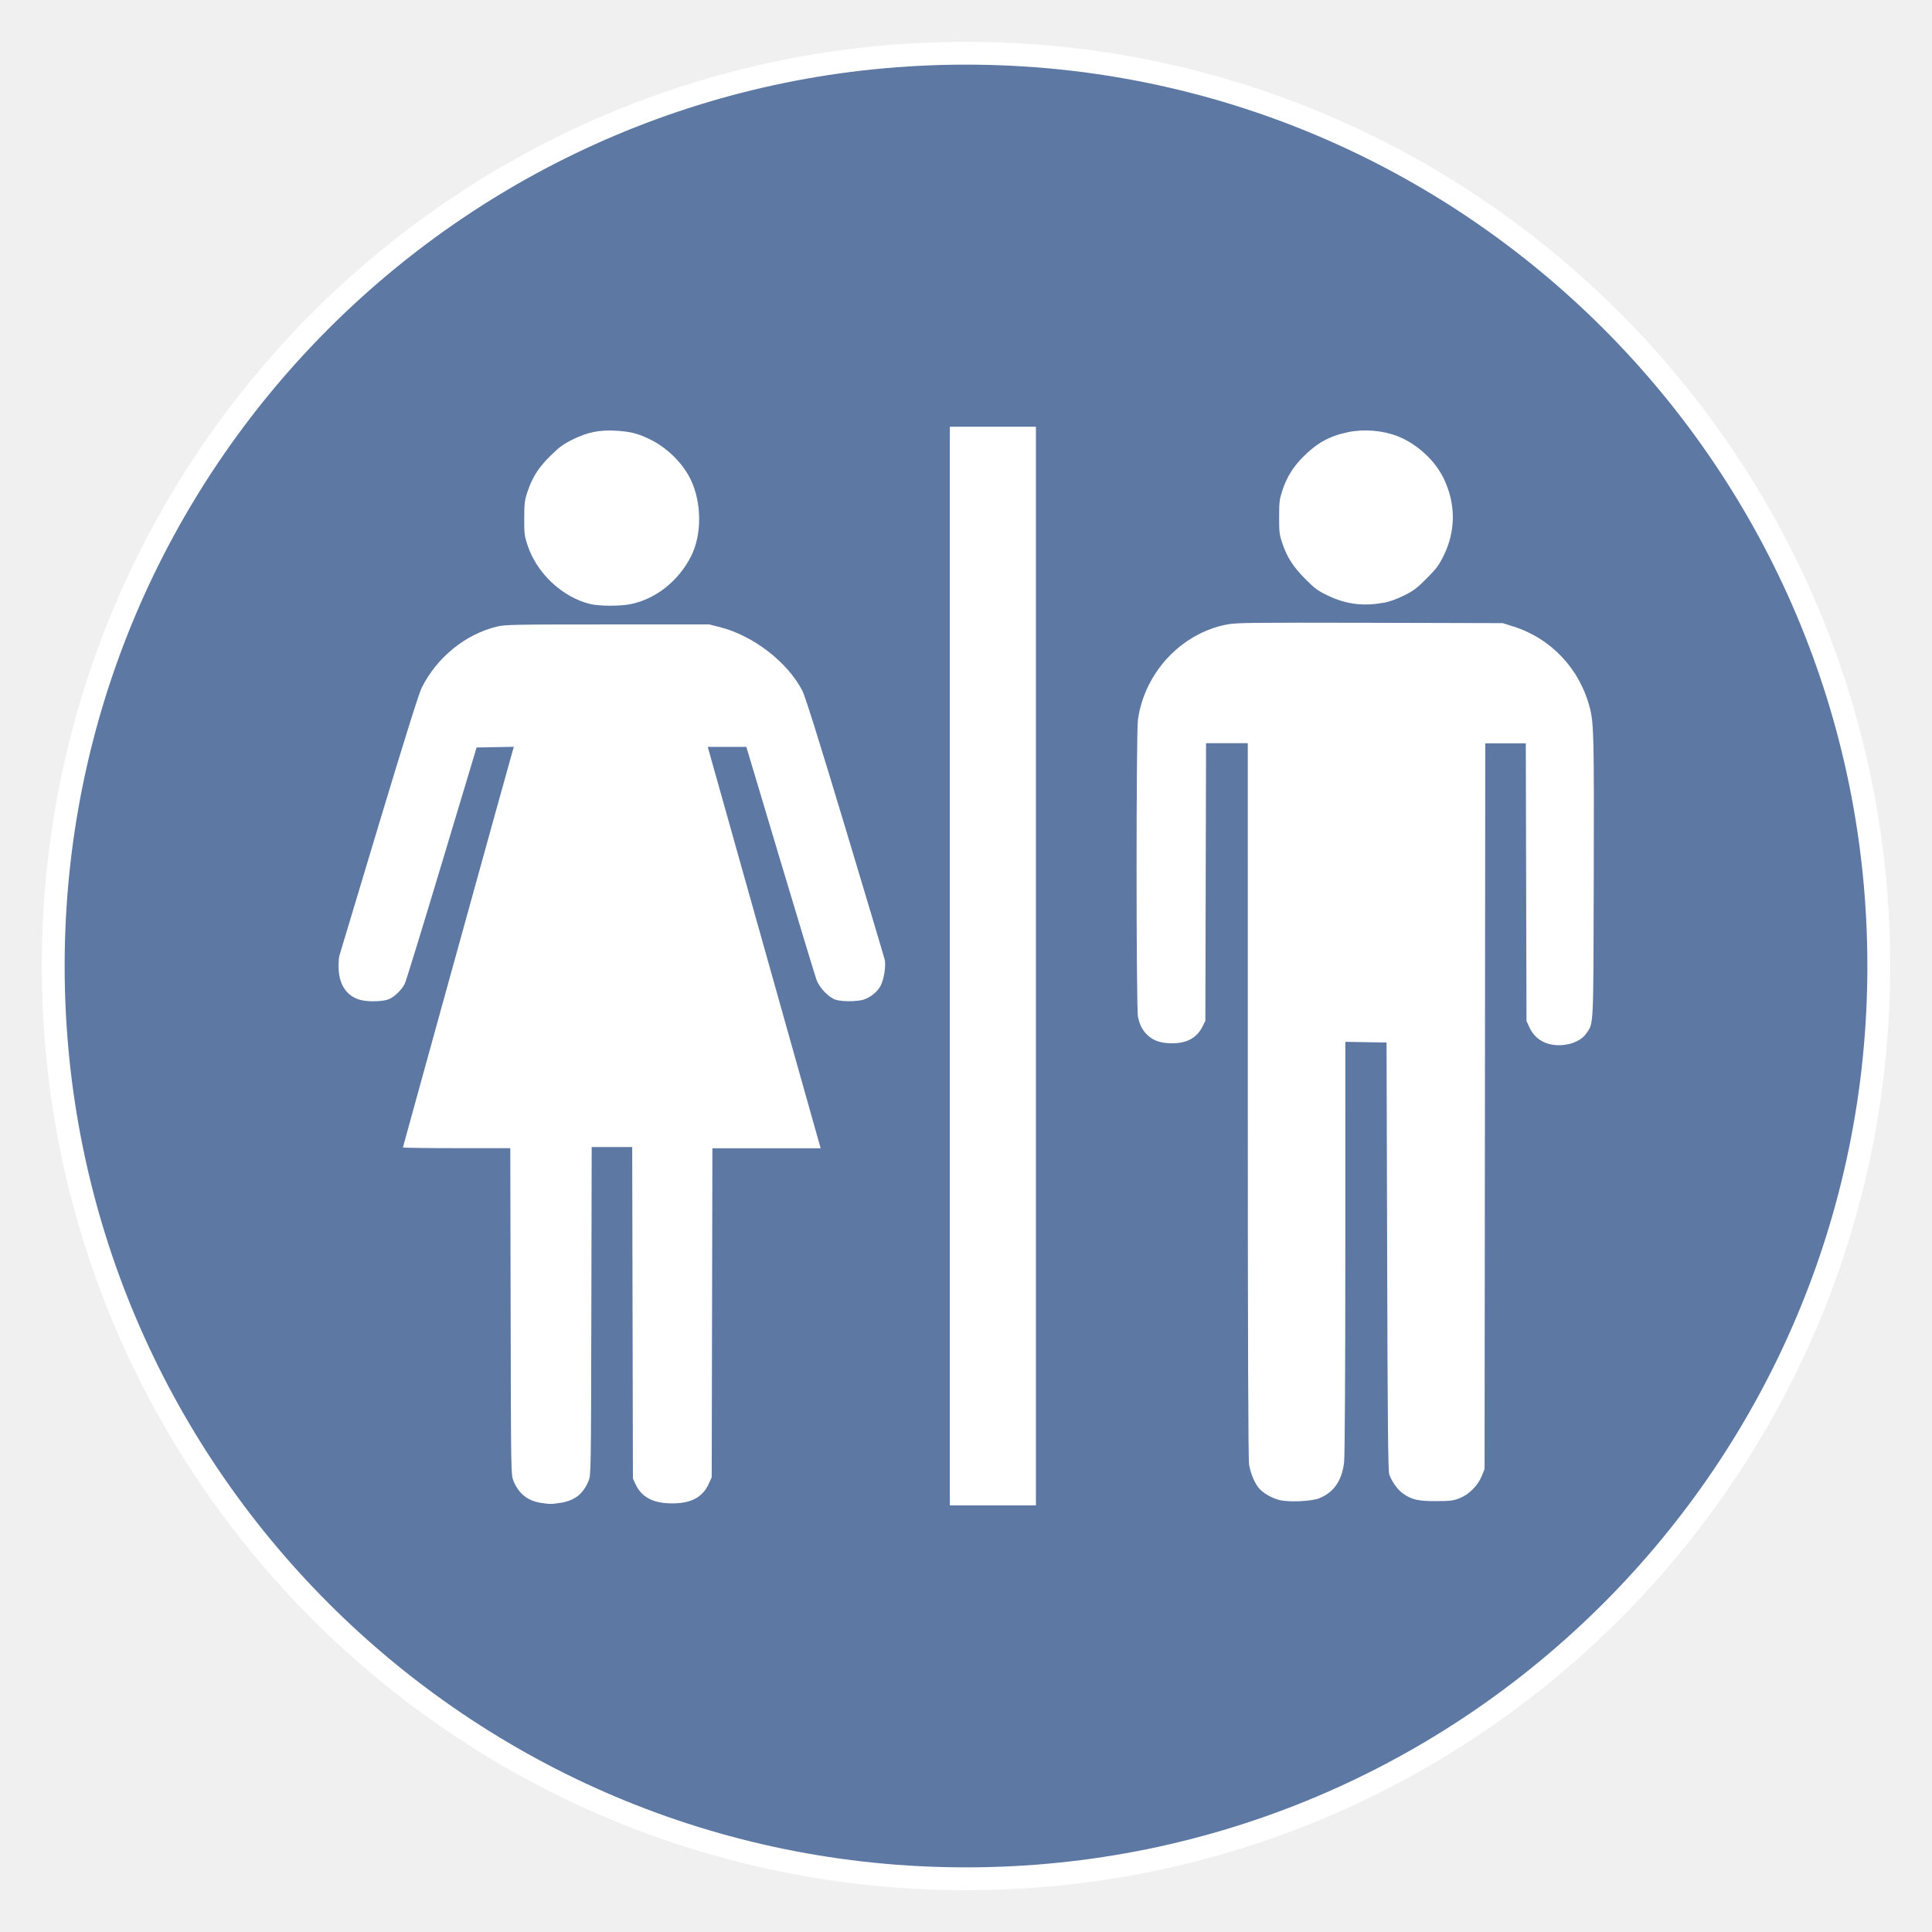
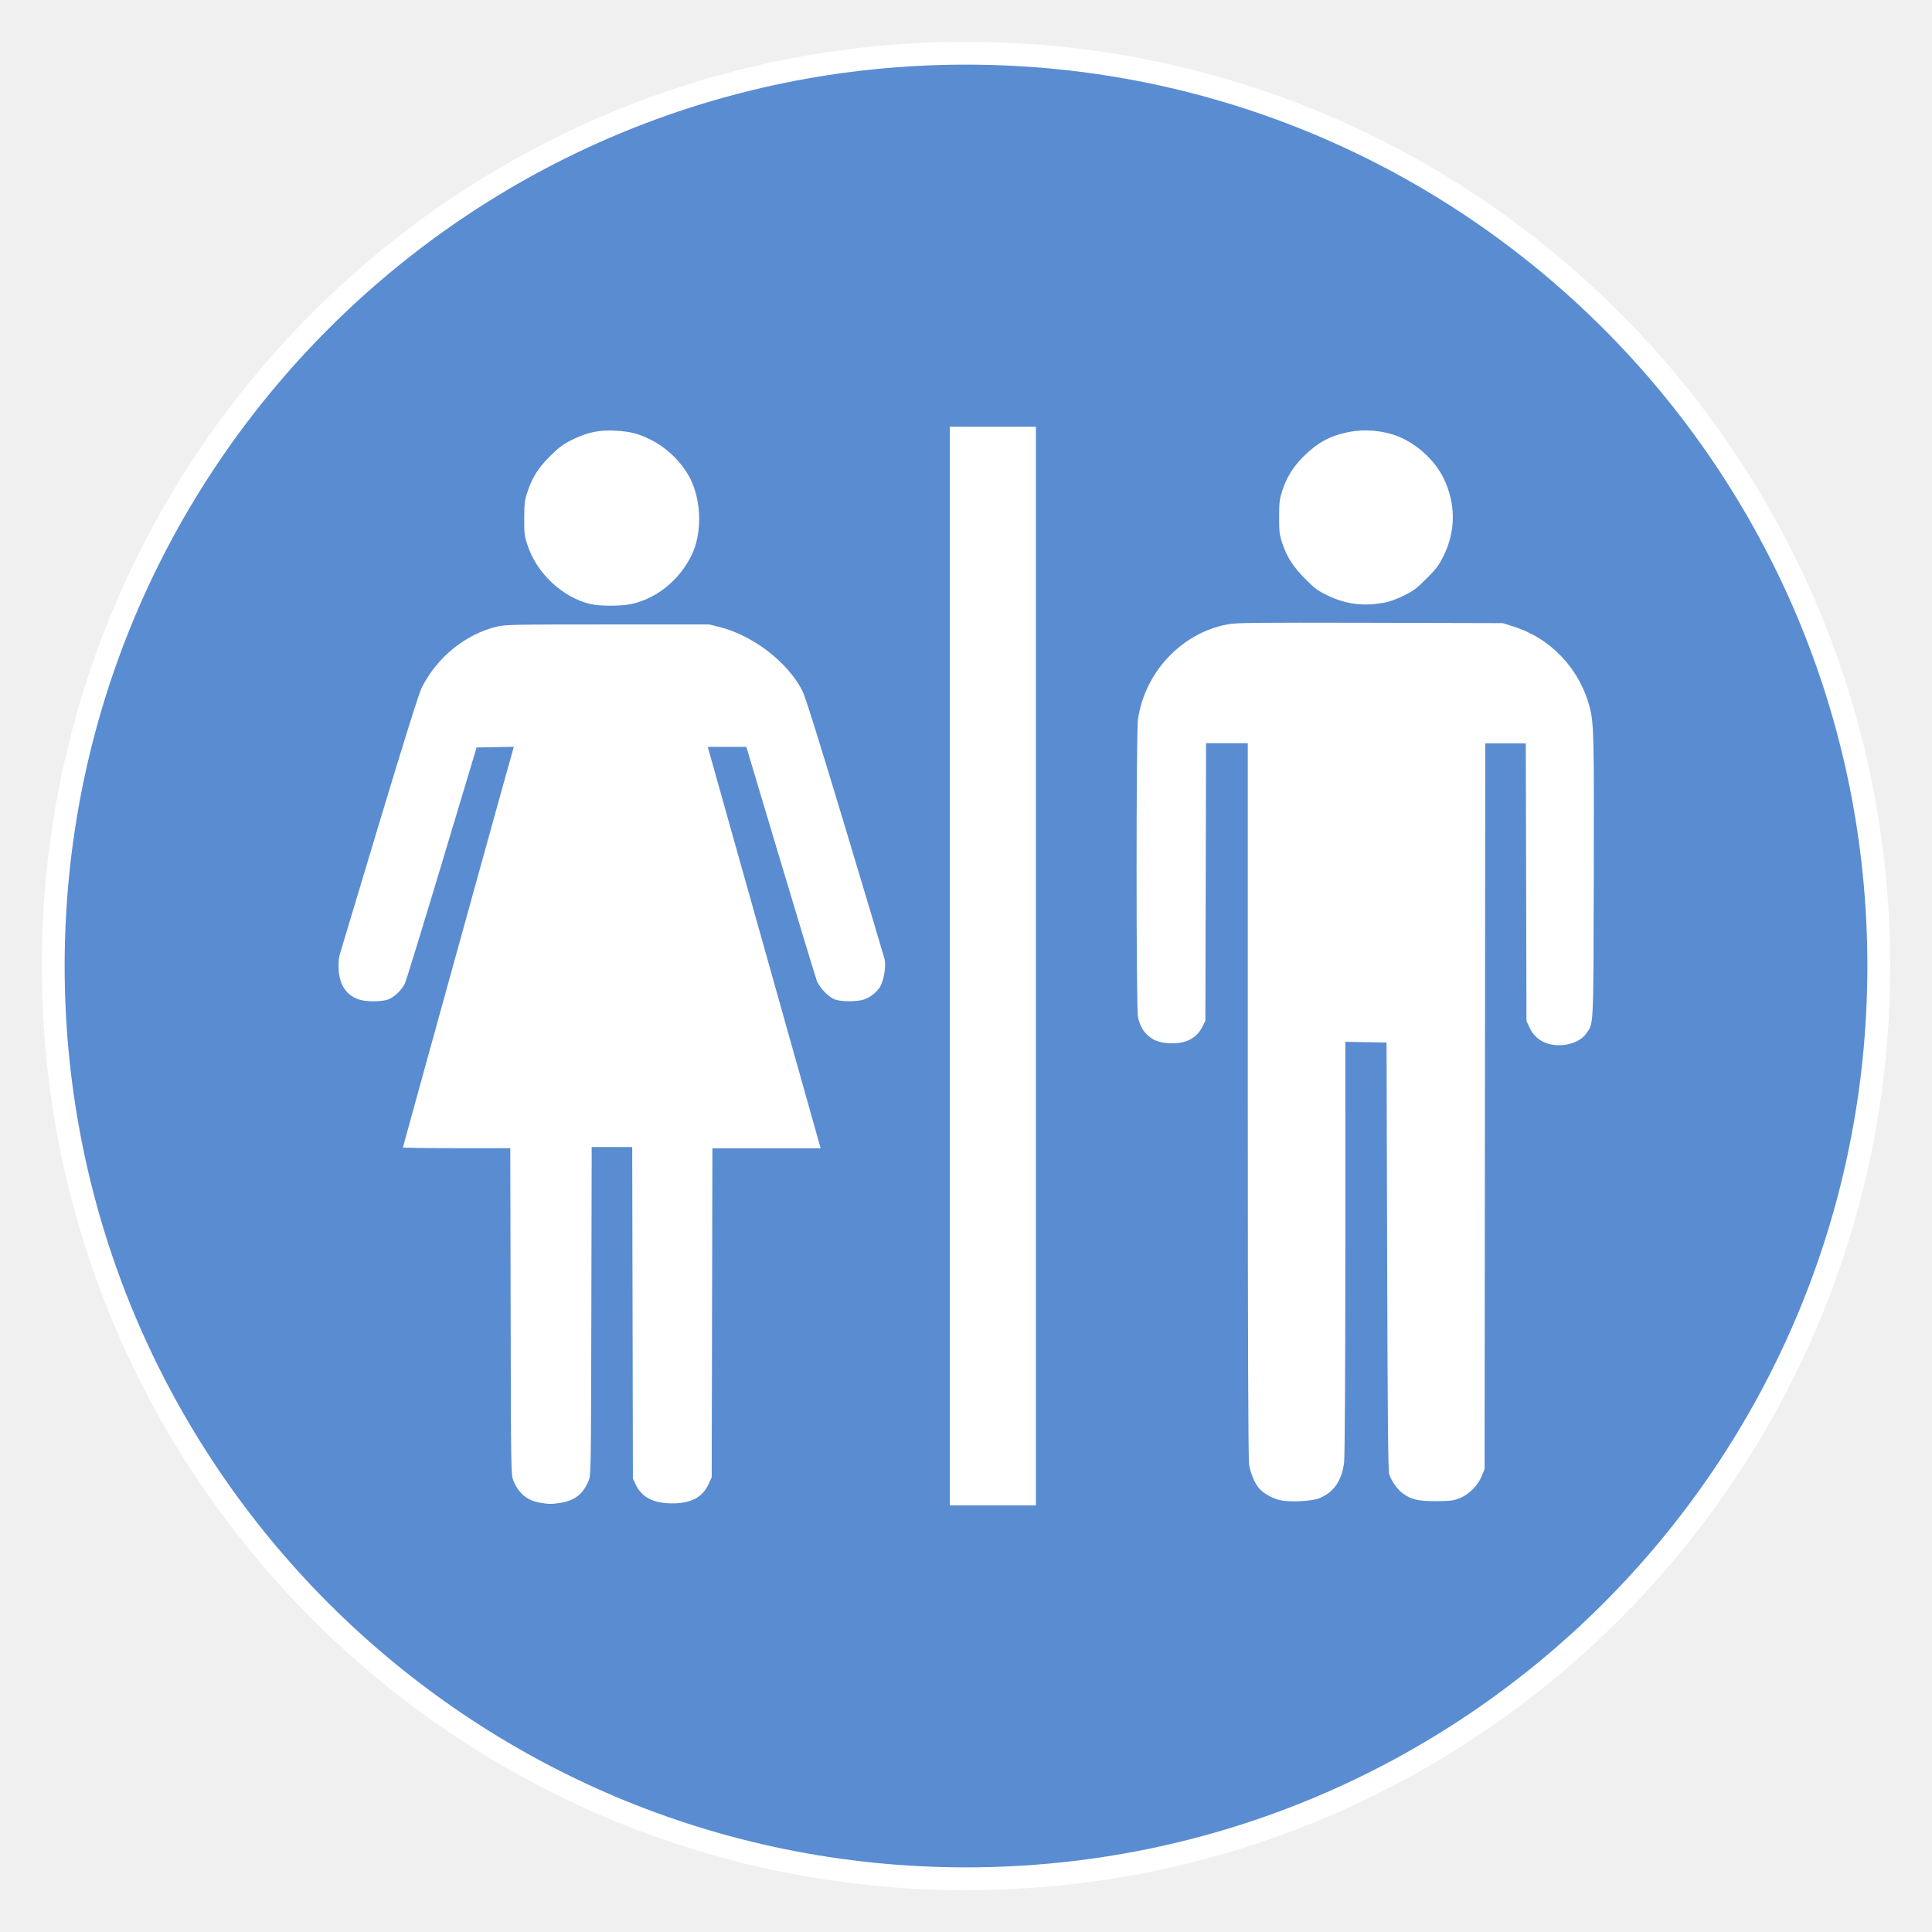
<svg xmlns="http://www.w3.org/2000/svg" width="64" height="64" viewBox="0 0 16.933 16.933" version="1.1" id="svg1921">
  <defs id="defs1918" />
  <g id="layer1" transform="translate(-123.8591,-134.8398)">
    <g id="g199354" transform="translate(73.5097,-66.23371)">
-       <circle style="fill:#5d78a3;fill-opacity:1;stroke:#ffffff;stroke-width:0.2;stroke-miterlimit:4;stroke-dasharray:none;stroke-opacity:1" id="path1607" cx="58.816" cy="209.54" r="8" />
+       <circle style="fill:#5a8cd2;fill-opacity:1;stroke:#ffffff;stroke-width:0.2;stroke-miterlimit:4;stroke-dasharray:none;stroke-opacity:1" id="path1607" cx="58.816" cy="209.54" r="8" />
      <g id="g3345" transform="matrix(0.7589619,0,0,0.7589619,26.00175,50.24882)" style="fill:#ffffff;fill-opacity:1">
        <path style="fill:#ffffff;fill-opacity:1;stroke-width:0.014" d="m 38.553,216.08 c 0.164,-0.027 0.261,-0.102 0.323,-0.252 0.029,-0.071 0.029,-0.074 0.033,-1.964 l 0.004,-1.893 h 0.234 0.234 l 0.004,1.914 0.004,1.914 0.029,0.063 c 0.07,0.152 0.203,0.223 0.419,0.224 0.223,0.002 0.358,-0.07 0.429,-0.229 l 0.033,-0.072 0.004,-1.9 0.004,-1.9 h 0.625 0.625 l -0.24,-0.852 c -0.132,-0.468 -0.419,-1.491 -0.639,-2.272 -0.22,-0.781 -0.405,-1.441 -0.412,-1.466 l -0.013,-0.045 h 0.223 0.223 l 0.391,1.307 c 0.215,0.719 0.404,1.341 0.419,1.382 0.035,0.096 0.144,0.208 0.225,0.232 0.079,0.023 0.25,0.021 0.324,-0.004 0.08,-0.027 0.157,-0.092 0.192,-0.159 0.04,-0.079 0.063,-0.232 0.046,-0.305 -0.008,-0.033 -0.215,-0.724 -0.459,-1.536 -0.307,-1.019 -0.459,-1.504 -0.492,-1.567 -0.172,-0.331 -0.567,-0.635 -0.951,-0.733 l -0.123,-0.031 h -1.172 c -1.073,0 -1.181,0.002 -1.276,0.024 -0.365,0.086 -0.698,0.356 -0.873,0.707 -0.032,0.064 -0.2,0.6 -0.493,1.572 -0.244,0.812 -0.451,1.498 -0.458,1.524 -0.007,0.026 -0.011,0.098 -0.008,0.159 0.01,0.186 0.101,0.312 0.255,0.351 0.094,0.024 0.265,0.018 0.329,-0.011 0.067,-0.031 0.146,-0.108 0.18,-0.178 0.014,-0.028 0.206,-0.653 0.427,-1.389 l 0.402,-1.338 0.215,-0.004 0.215,-0.004 -0.019,0.066 c -0.04,0.136 -1.262,4.554 -1.262,4.561 0,0.004 0.279,0.008 0.62,0.008 h 0.62 l 0.004,1.886 c 0.004,1.883 0.004,1.886 0.033,1.957 0.06,0.145 0.16,0.227 0.31,0.252 0.104,0.017 0.131,0.017 0.232,8.7e-4 z" id="path3152" />
        <path style="fill:#ffffff;fill-opacity:1;stroke-width:0.014" d="m 44.043,209.881 v -6.228 h -0.497 -0.497 v 6.228 6.228 h 0.497 0.497 z" id="path3150" />
        <path style="fill:#ffffff;fill-opacity:1;stroke-width:0.014" d="m 48.052,205.688 c 0.069,-0.013 0.155,-0.043 0.239,-0.085 0.112,-0.055 0.151,-0.084 0.263,-0.197 0.113,-0.113 0.142,-0.152 0.197,-0.263 0.142,-0.288 0.142,-0.6 5.57e-4,-0.894 -0.1,-0.207 -0.309,-0.399 -0.53,-0.486 -0.173,-0.068 -0.388,-0.086 -0.576,-0.047 -0.211,0.043 -0.36,0.126 -0.52,0.288 -0.114,0.115 -0.187,0.234 -0.237,0.386 -0.032,0.098 -0.037,0.132 -0.037,0.303 -3.36e-4,0.173 0.003,0.204 0.036,0.303 0.054,0.162 0.126,0.274 0.266,0.415 0.107,0.108 0.143,0.135 0.255,0.189 0.21,0.102 0.414,0.129 0.643,0.086 z" id="path3158" />
        <path style="fill:#ffffff;fill-opacity:1;stroke-width:0.014" d="m 39.366,205.701 c 0.292,-0.061 0.553,-0.27 0.697,-0.557 0.124,-0.248 0.121,-0.619 -0.007,-0.882 -0.091,-0.187 -0.269,-0.364 -0.461,-0.459 -0.143,-0.071 -0.231,-0.094 -0.4,-0.104 -0.19,-0.012 -0.332,0.017 -0.503,0.102 -0.109,0.054 -0.152,0.086 -0.257,0.189 -0.139,0.138 -0.208,0.247 -0.265,0.419 -0.031,0.092 -0.035,0.131 -0.036,0.299 -9.64e-4,0.177 0.002,0.203 0.039,0.315 0.106,0.322 0.401,0.599 0.723,0.677 0.106,0.026 0.351,0.026 0.47,8.8e-4 z" id="path3156" />
        <path style="fill:#ffffff;fill-opacity:1;stroke-width:0.014" d="m 47.313,216.027 c 0.168,-0.065 0.264,-0.203 0.289,-0.416 0.008,-0.072 0.014,-1.034 0.014,-2.486 l 1.05e-4,-2.369 0.238,0.004 0.238,0.004 0.007,2.469 c 0.005,1.901 0.011,2.48 0.024,2.518 0.028,0.081 0.095,0.175 0.156,0.219 0.101,0.073 0.178,0.091 0.386,0.09 0.163,-4.8e-4 0.197,-0.005 0.269,-0.033 0.11,-0.043 0.212,-0.146 0.257,-0.256 l 0.033,-0.082 0.004,-4.19 0.004,-4.19 h 0.234 0.234 l 0.004,1.603 0.004,1.603 0.033,0.072 c 0.043,0.096 0.119,0.162 0.217,0.191 0.163,0.047 0.362,-0.006 0.439,-0.117 0.088,-0.127 0.083,-0.027 0.088,-1.801 0.004,-1.625 6.07e-4,-1.78 -0.045,-1.959 -0.116,-0.452 -0.448,-0.804 -0.883,-0.941 l -0.123,-0.039 -1.53,-0.004 c -1.356,-0.003 -1.543,-0.001 -1.648,0.018 -0.531,0.099 -0.958,0.554 -1.035,1.101 -0.021,0.153 -0.021,3.332 5.66e-4,3.432 0.022,0.102 0.057,0.165 0.123,0.222 0.067,0.057 0.147,0.082 0.266,0.083 0.173,0.002 0.291,-0.062 0.356,-0.194 l 0.033,-0.066 0.004,-1.603 0.004,-1.603 h 0.241 0.241 l 1.11e-4,4.121 c 6.9e-5,2.798 0.005,4.149 0.015,4.21 0.017,0.106 0.069,0.226 0.121,0.281 0.052,0.055 0.145,0.107 0.229,0.128 0.11,0.028 0.369,0.016 0.465,-0.021 z" id="path3154" />
      </g>
    </g>
  </g>
</svg>
